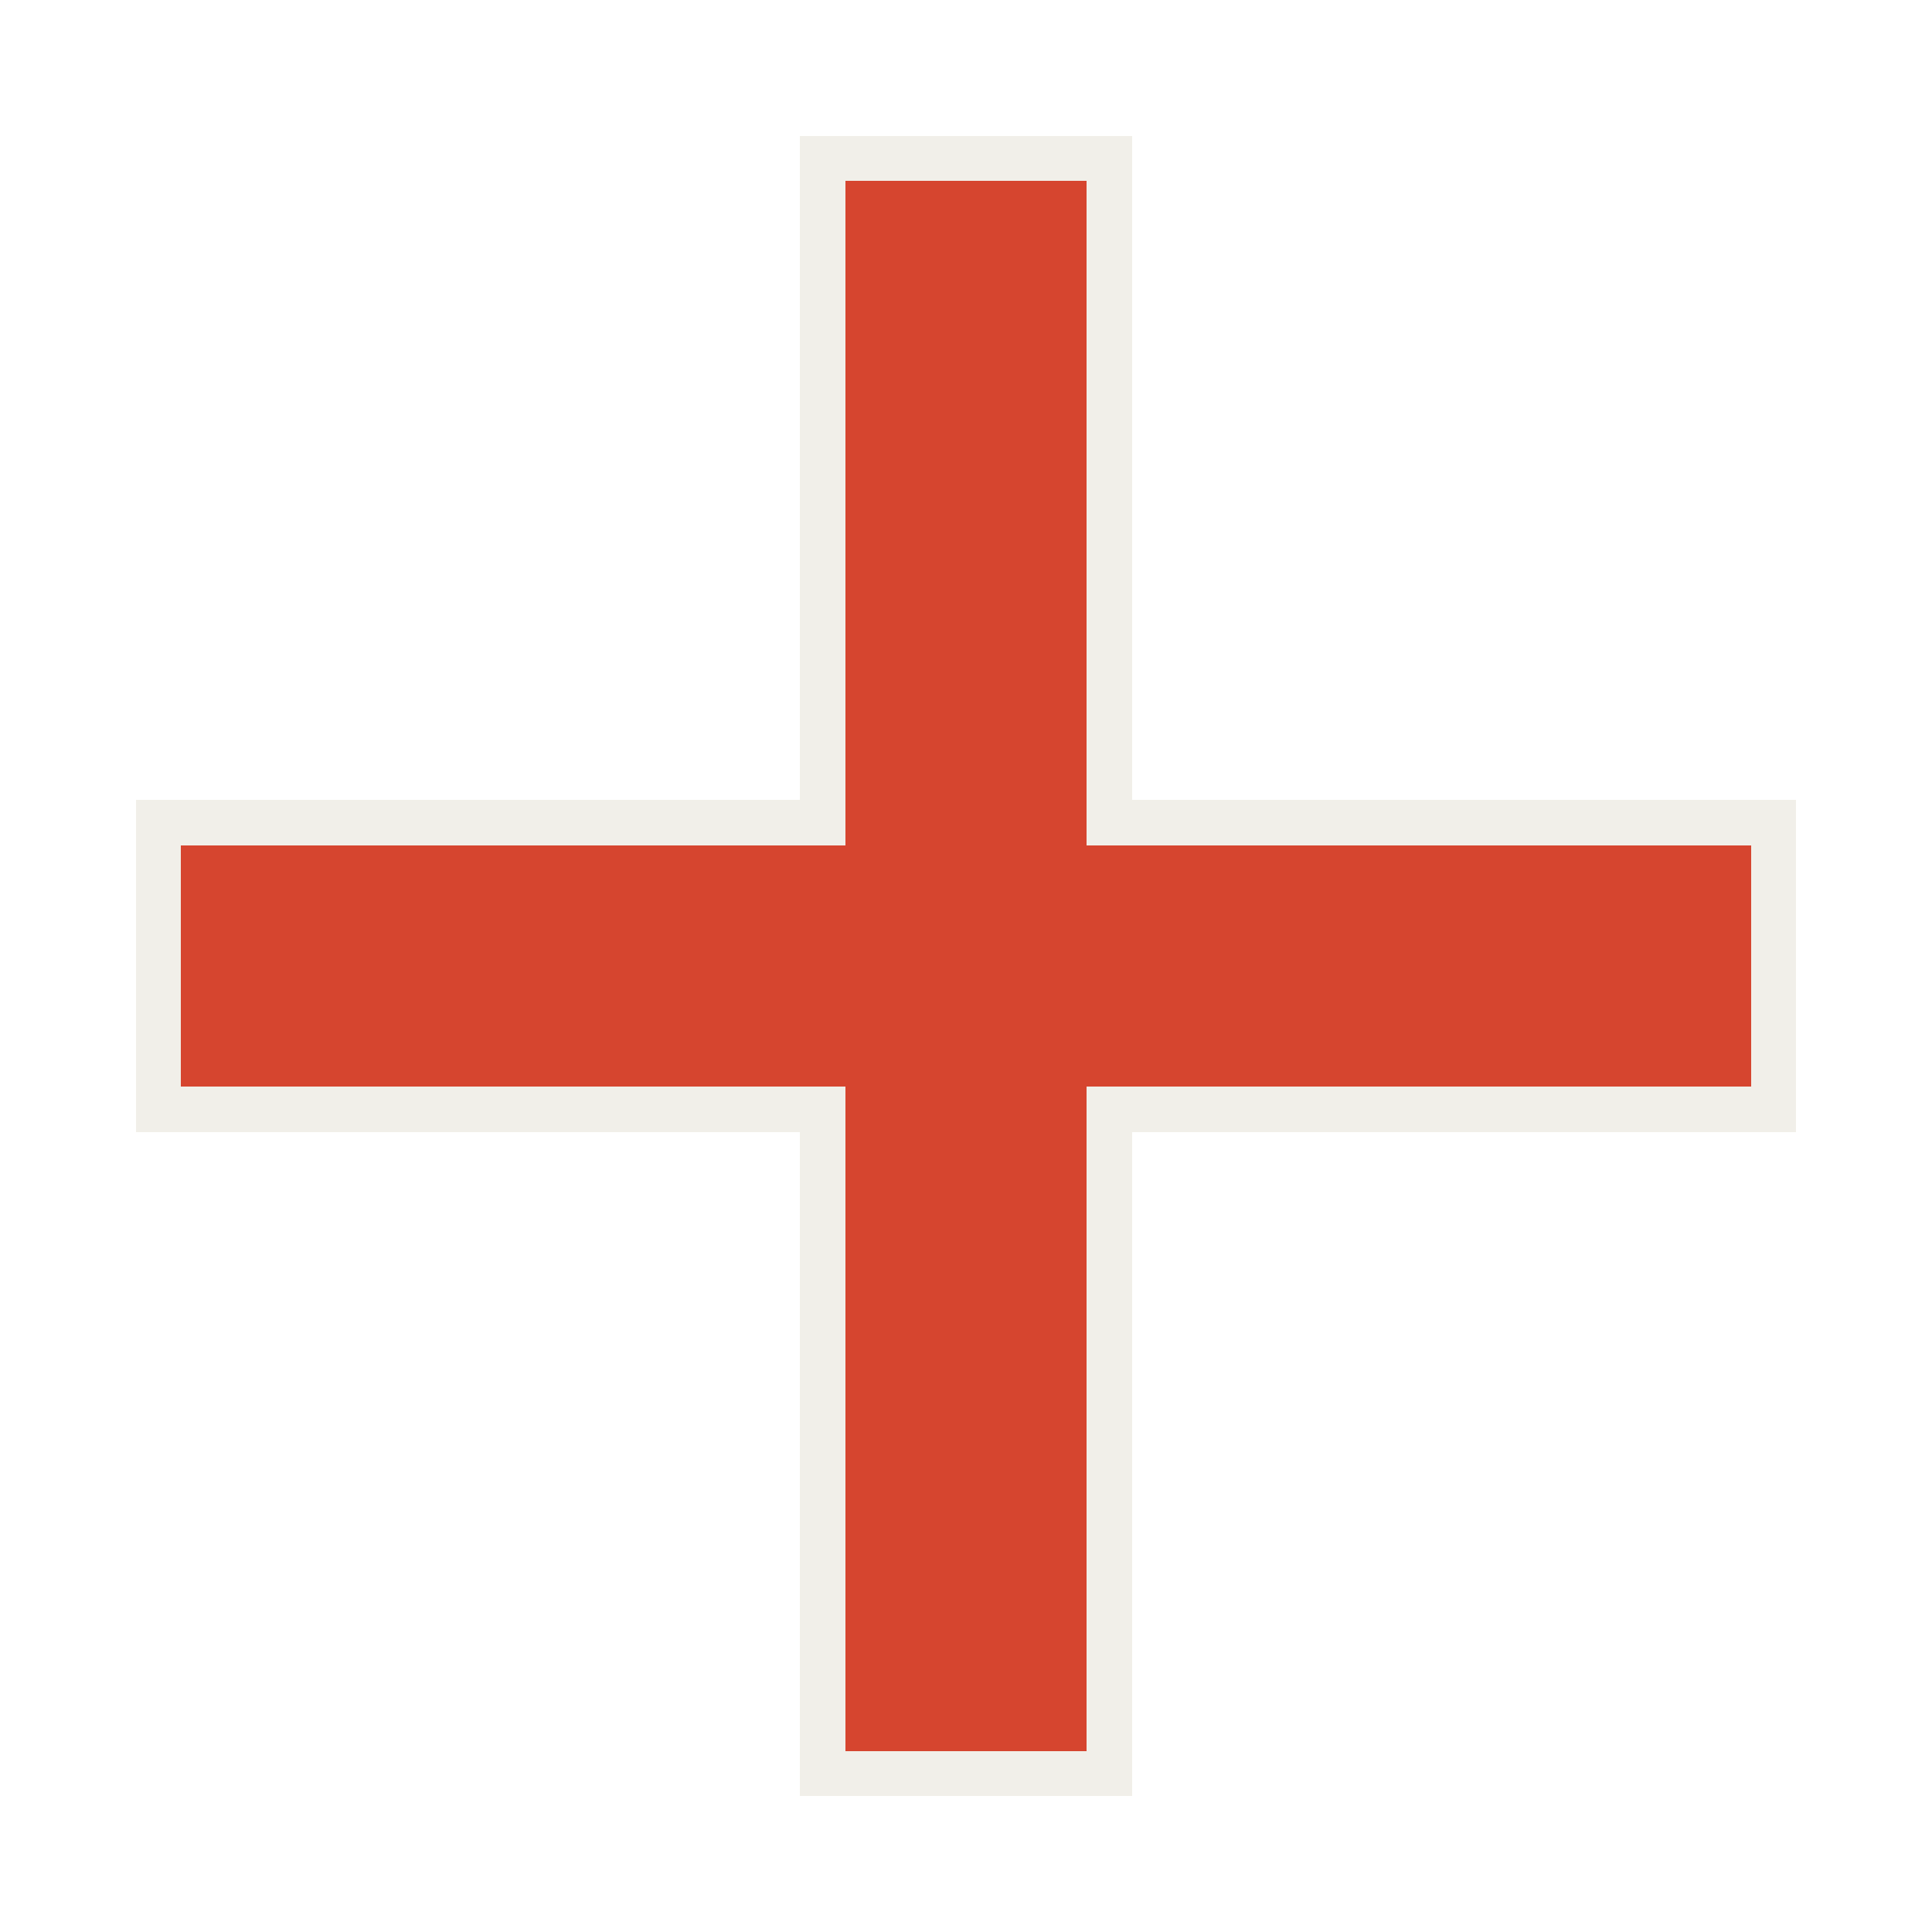
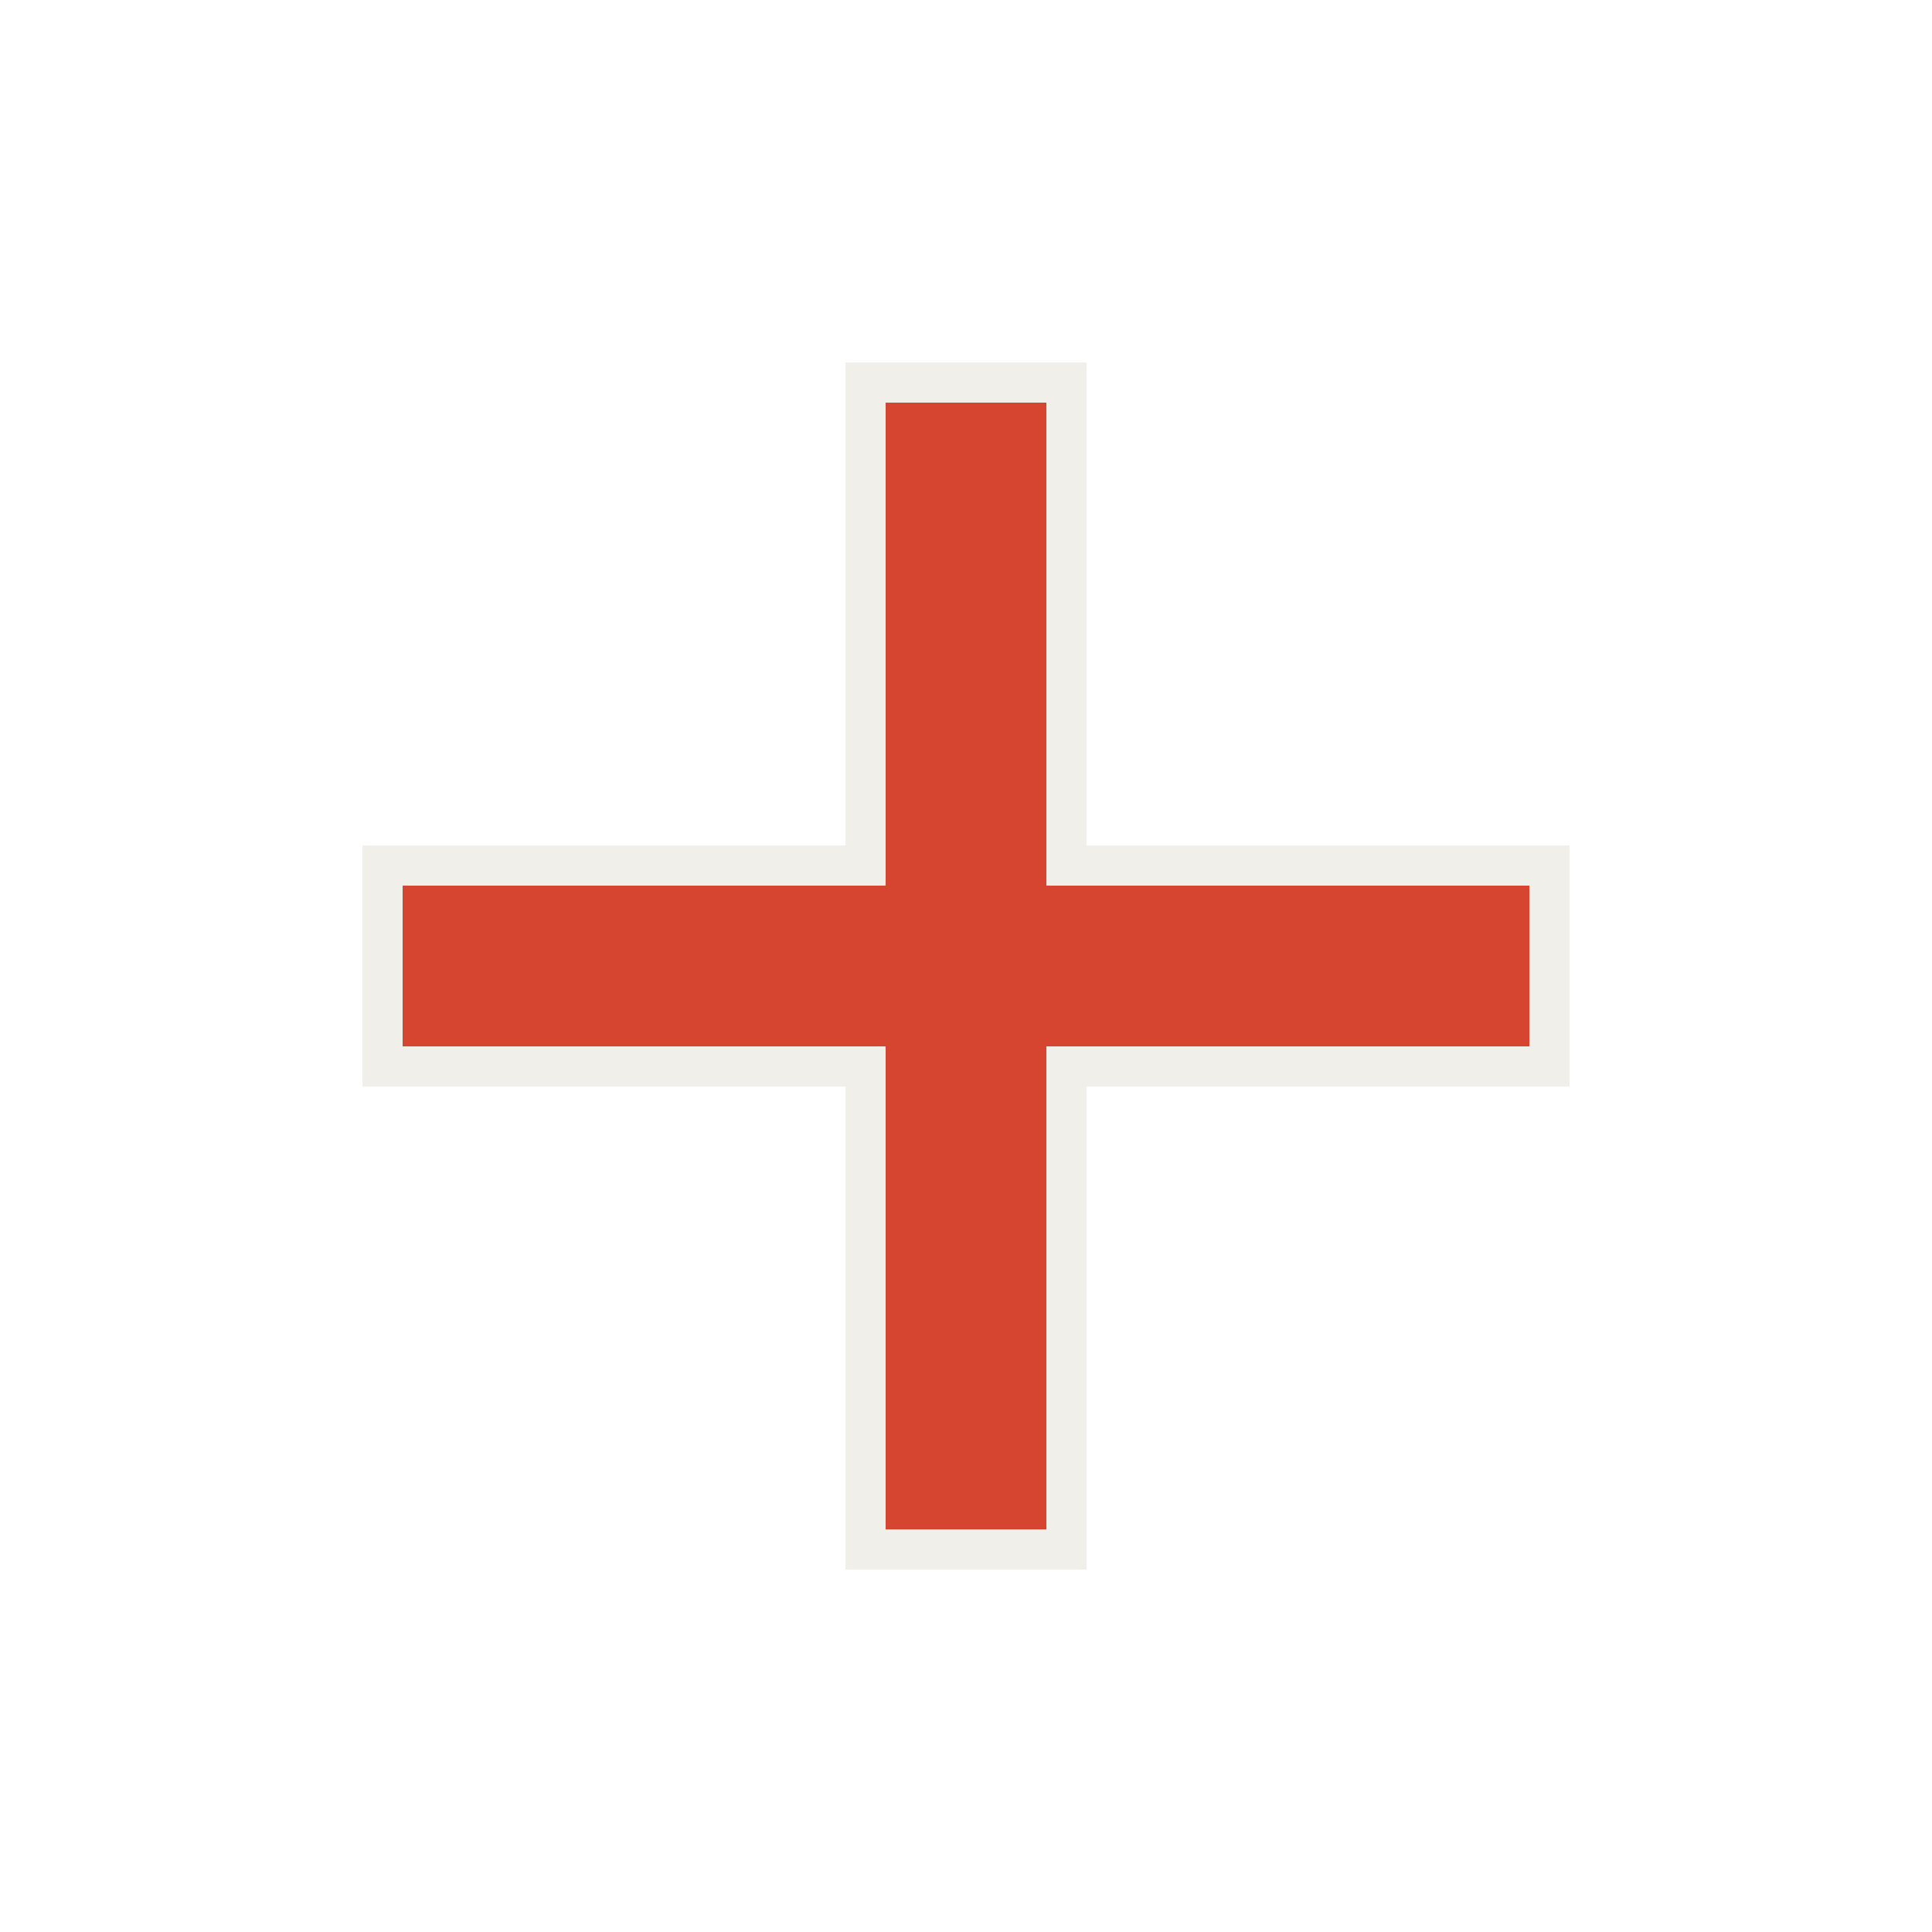
- <svg xmlns="http://www.w3.org/2000/svg" width="32" height="32" viewBox="0 0 32 32">
-   <path d="M14 3h4v11h11v4H18v11h-4V18H3v-4h11V3Z" fill="#D6452F" stroke="#F1EFE9" stroke-width="1.5" paint-order="stroke" shape-rendering="crispEdges" />
+ <svg xmlns="http://www.w3.org/2000/svg" width="24" height="24" viewBox="0 0 24 24">
+   <path d="M11 5h2v6h6v2h-6v6h-2v-6H5v-2h6V5Z" fill="#D6452F" stroke="#F1EFE9" stroke-width="1" paint-order="stroke" shape-rendering="crispEdges" />
</svg>
